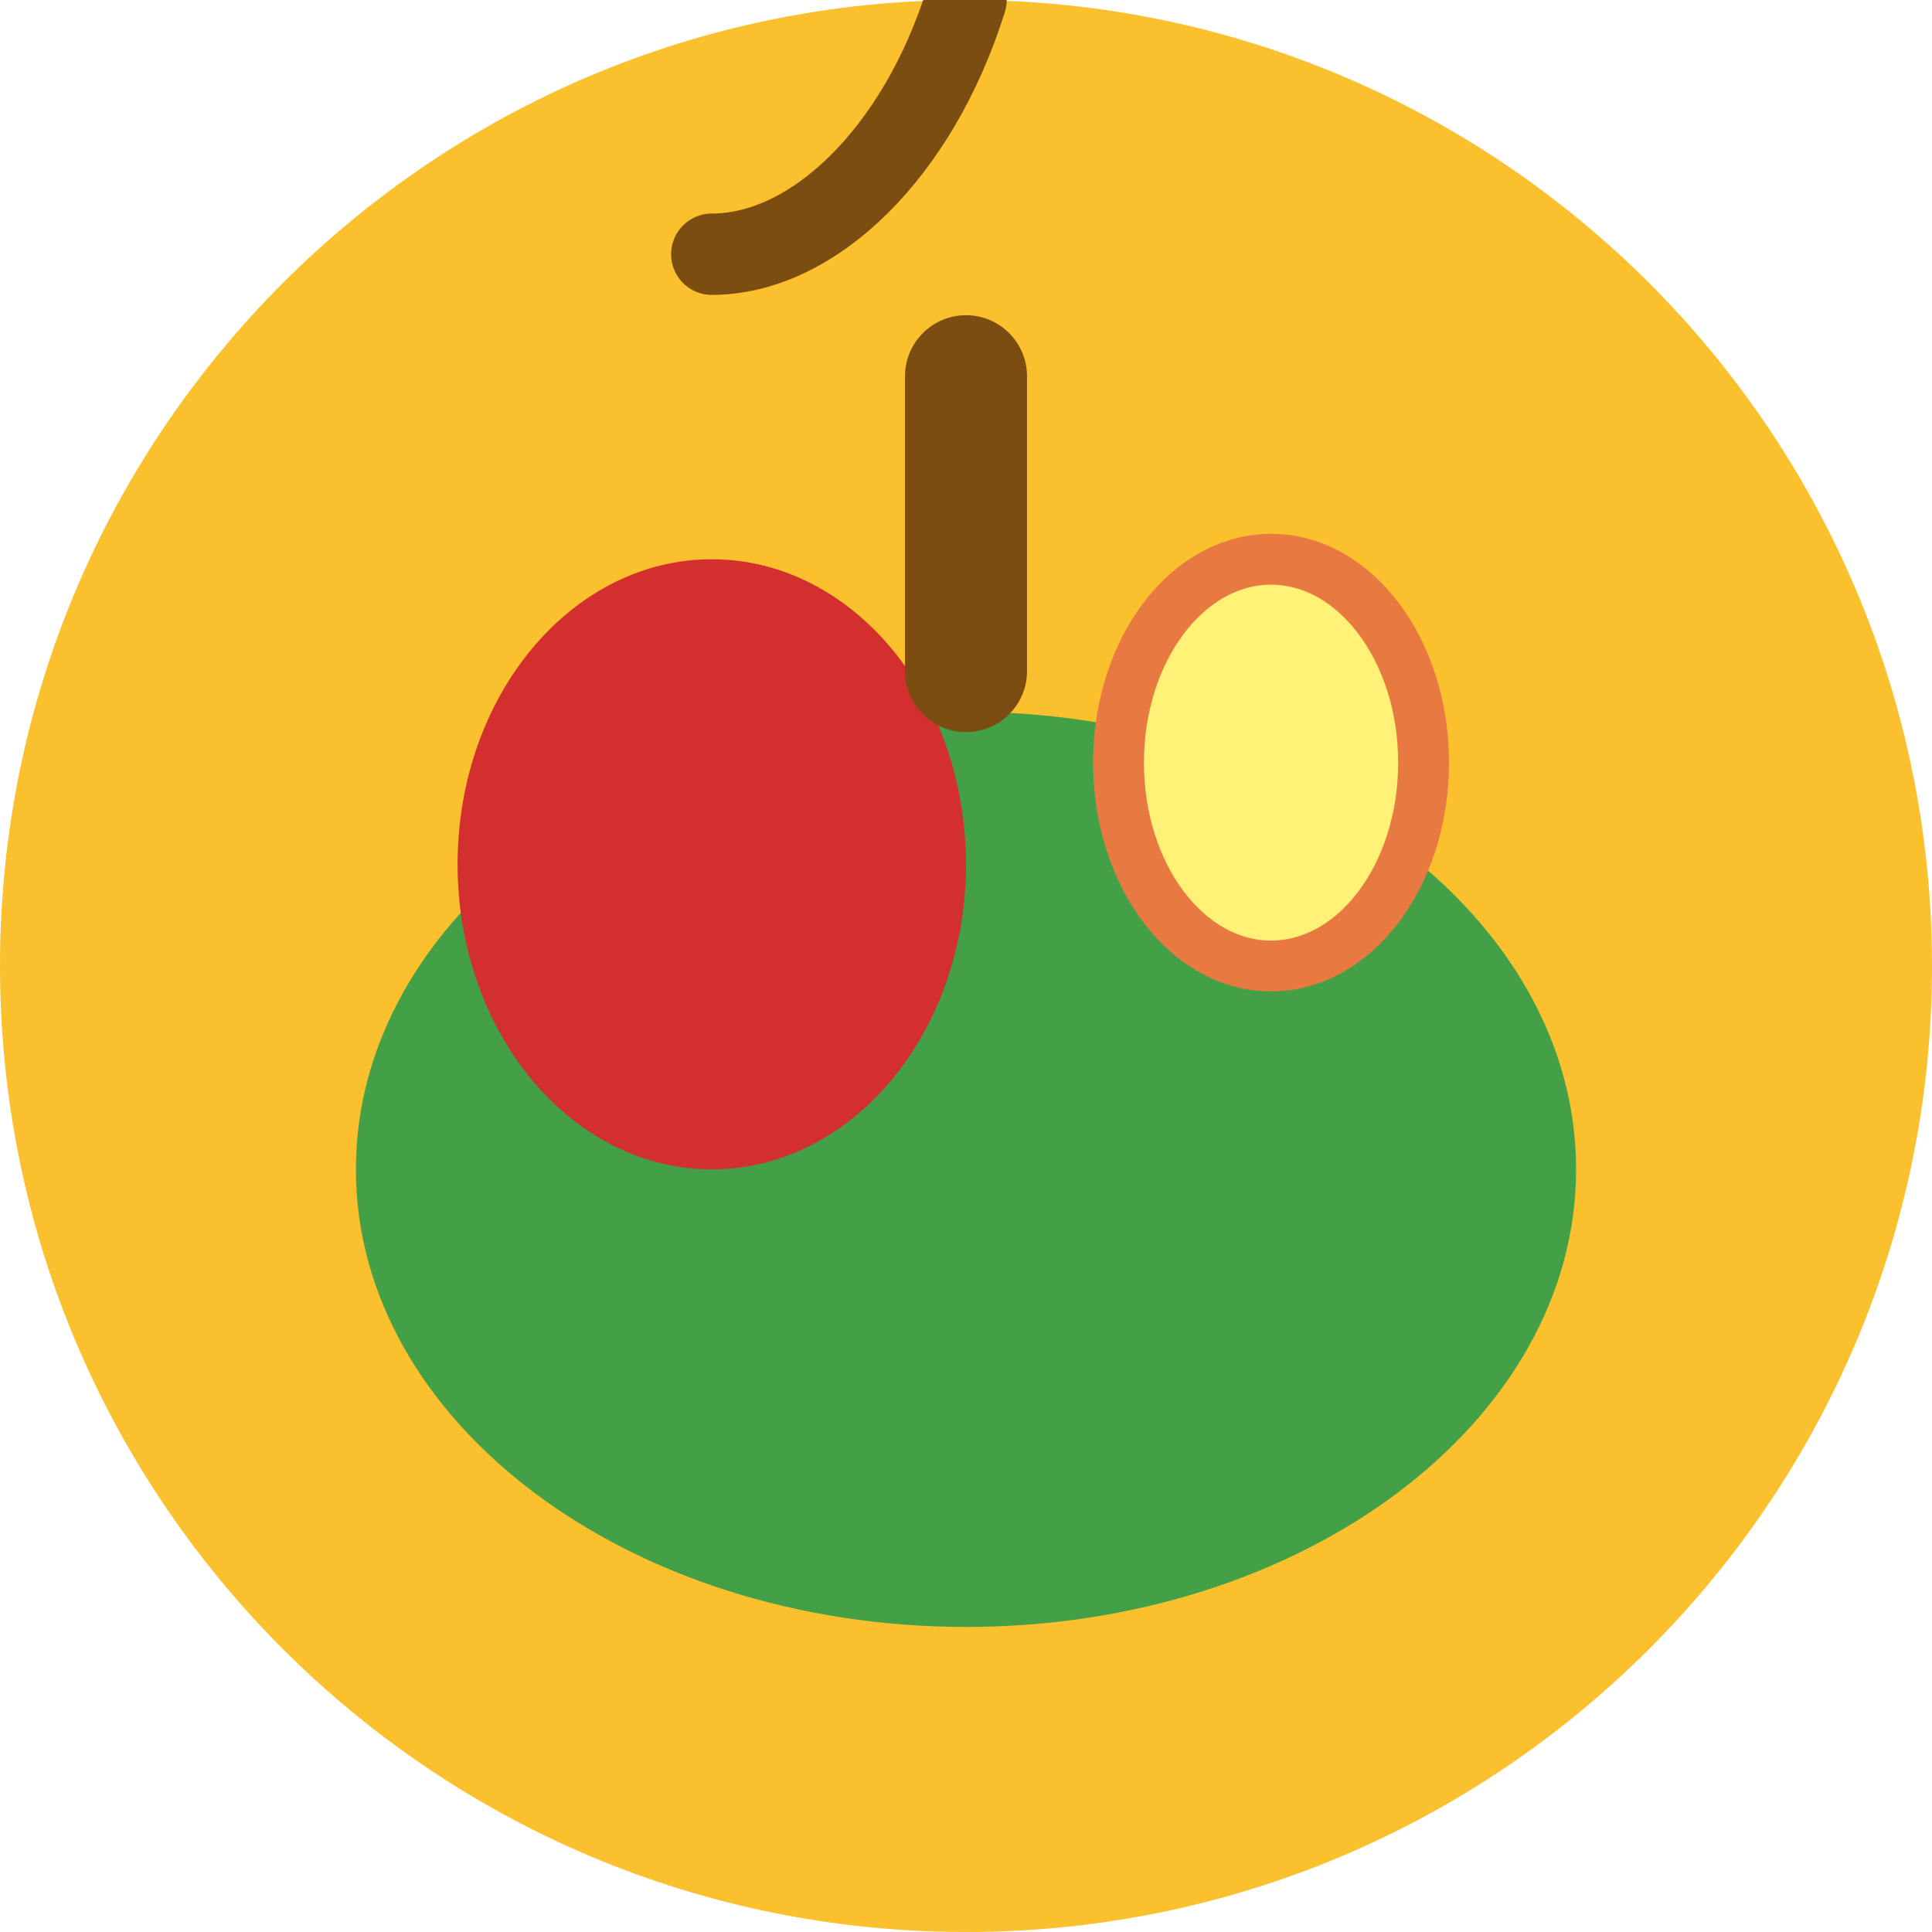
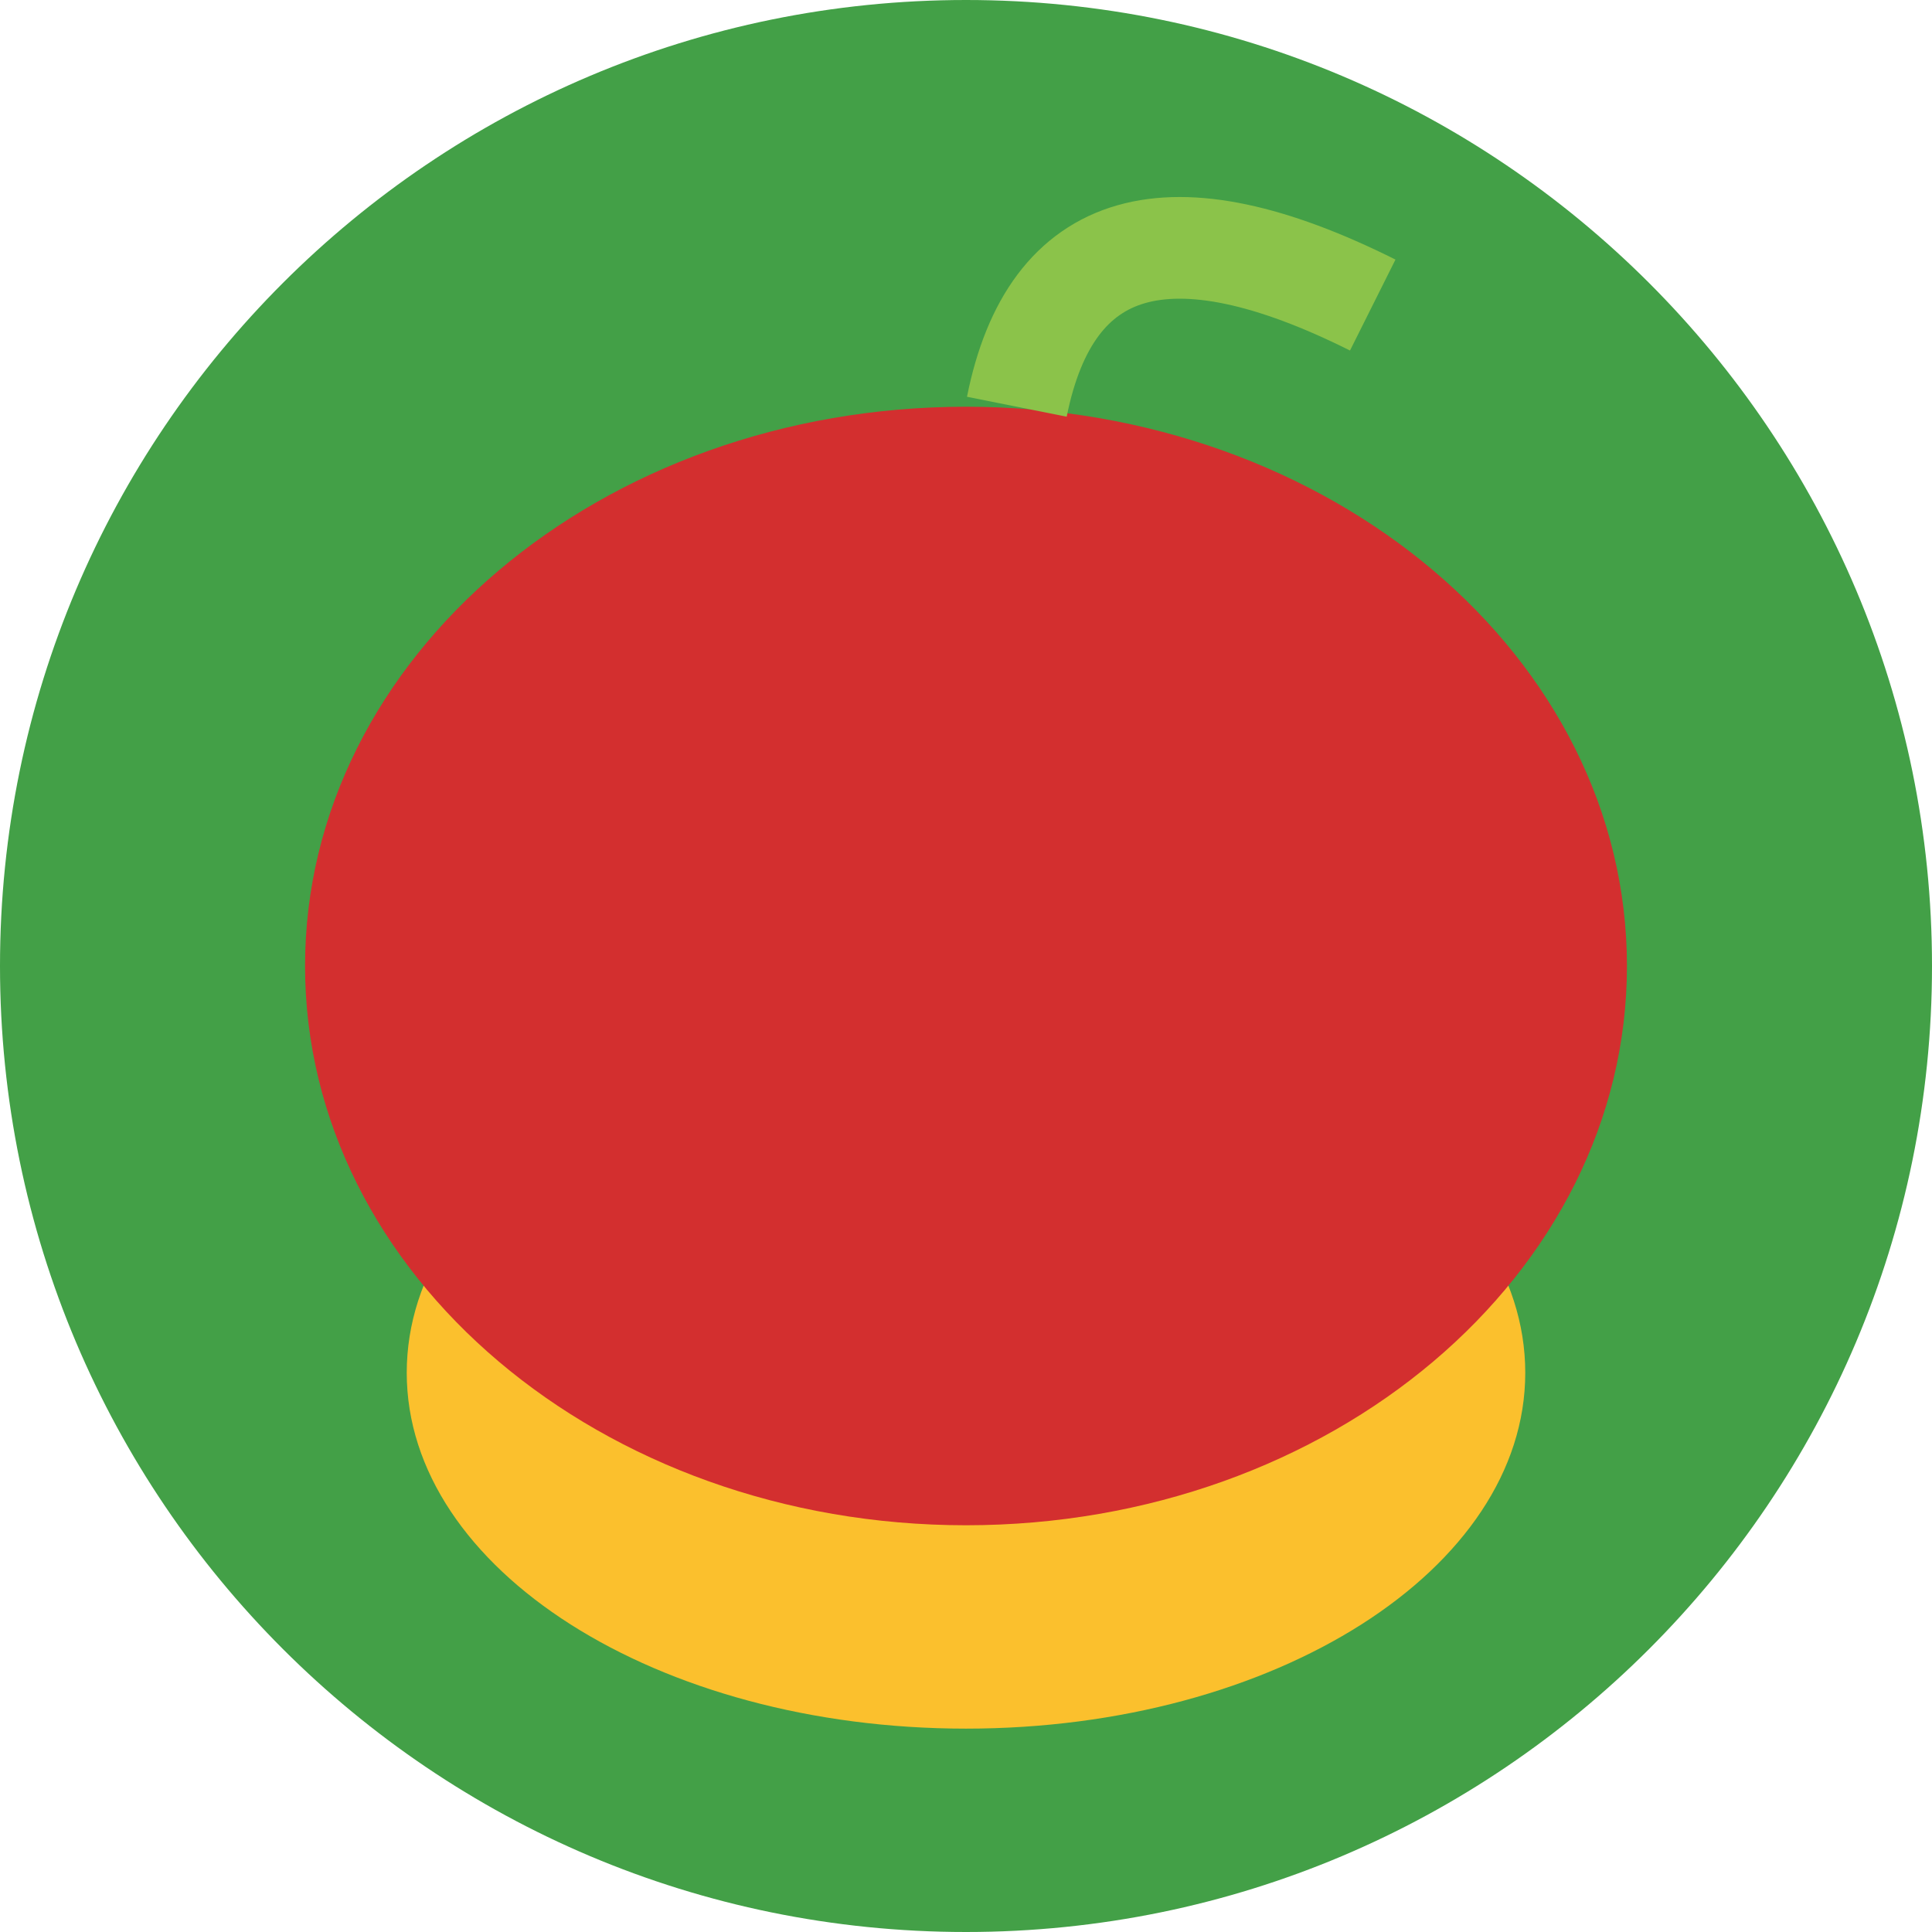
<svg xmlns="http://www.w3.org/2000/svg" width="38" height="38" viewBox="0 0 38 38" fill="none">
-   <circle cx="19" cy="19" r="19" fill="#FBC02D" />
-   <ellipse cx="19" cy="23" rx="12" ry="9" fill="#43A047" />
-   <ellipse cx="14" cy="17" rx="5" ry="6" fill="#D32F2F" />
-   <ellipse cx="25" cy="15" rx="3" ry="4" fill="#fff176" stroke="#E87A41" stroke-width="1" />
-   <rect x="17.8" y="6.2" width="2.4" height="8.2" rx="1.2" fill="#7B4D10" />
-   <path d="M19 0C18.06 3 16 5 14 5" stroke="#7B4D10" stroke-width="1.6" stroke-linecap="round" />
+   <circle cx="19" cy="19" r="19" fill="#43a047" />
+   <ellipse cx="19" cy="27" rx="11" ry="7" fill="#FBC02D" />
+   <ellipse cx="19" cy="19" rx="13" ry="11" fill="#D32F2F" />
+   <path d="M20 8 Q21 3 27 6" stroke="#8BC34A" stroke-width="2" fill="none" />
</svg>
